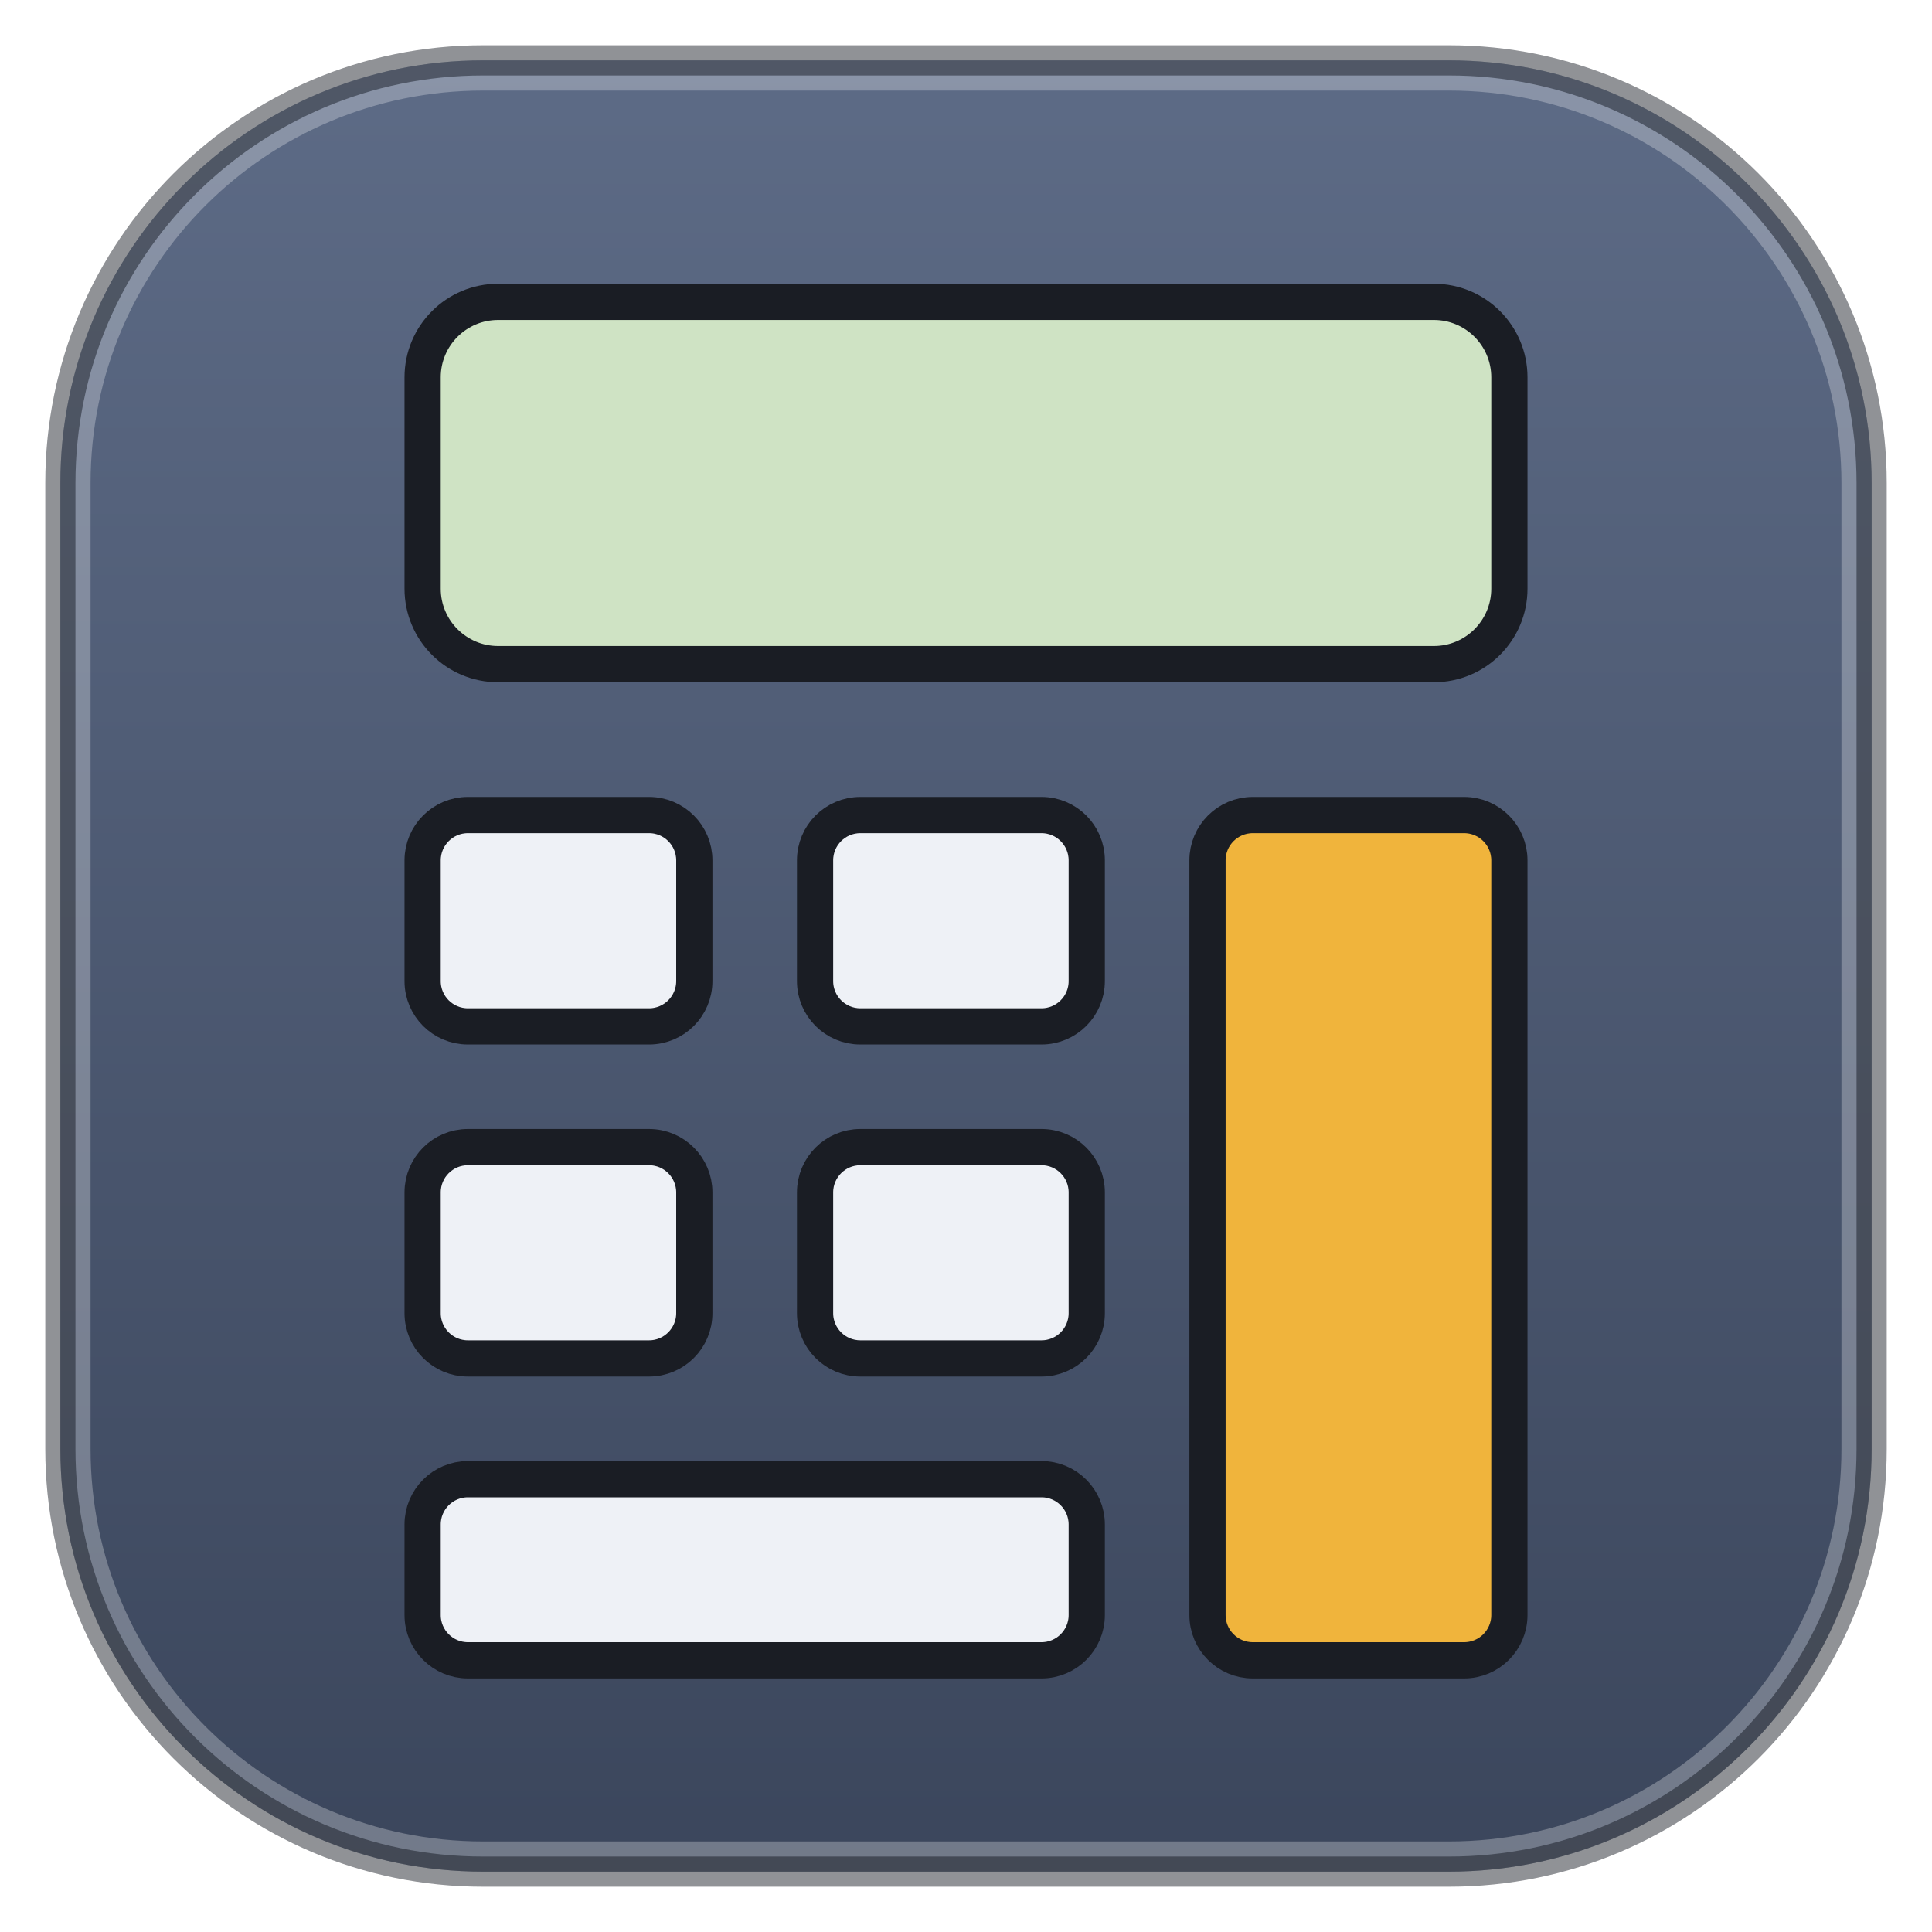
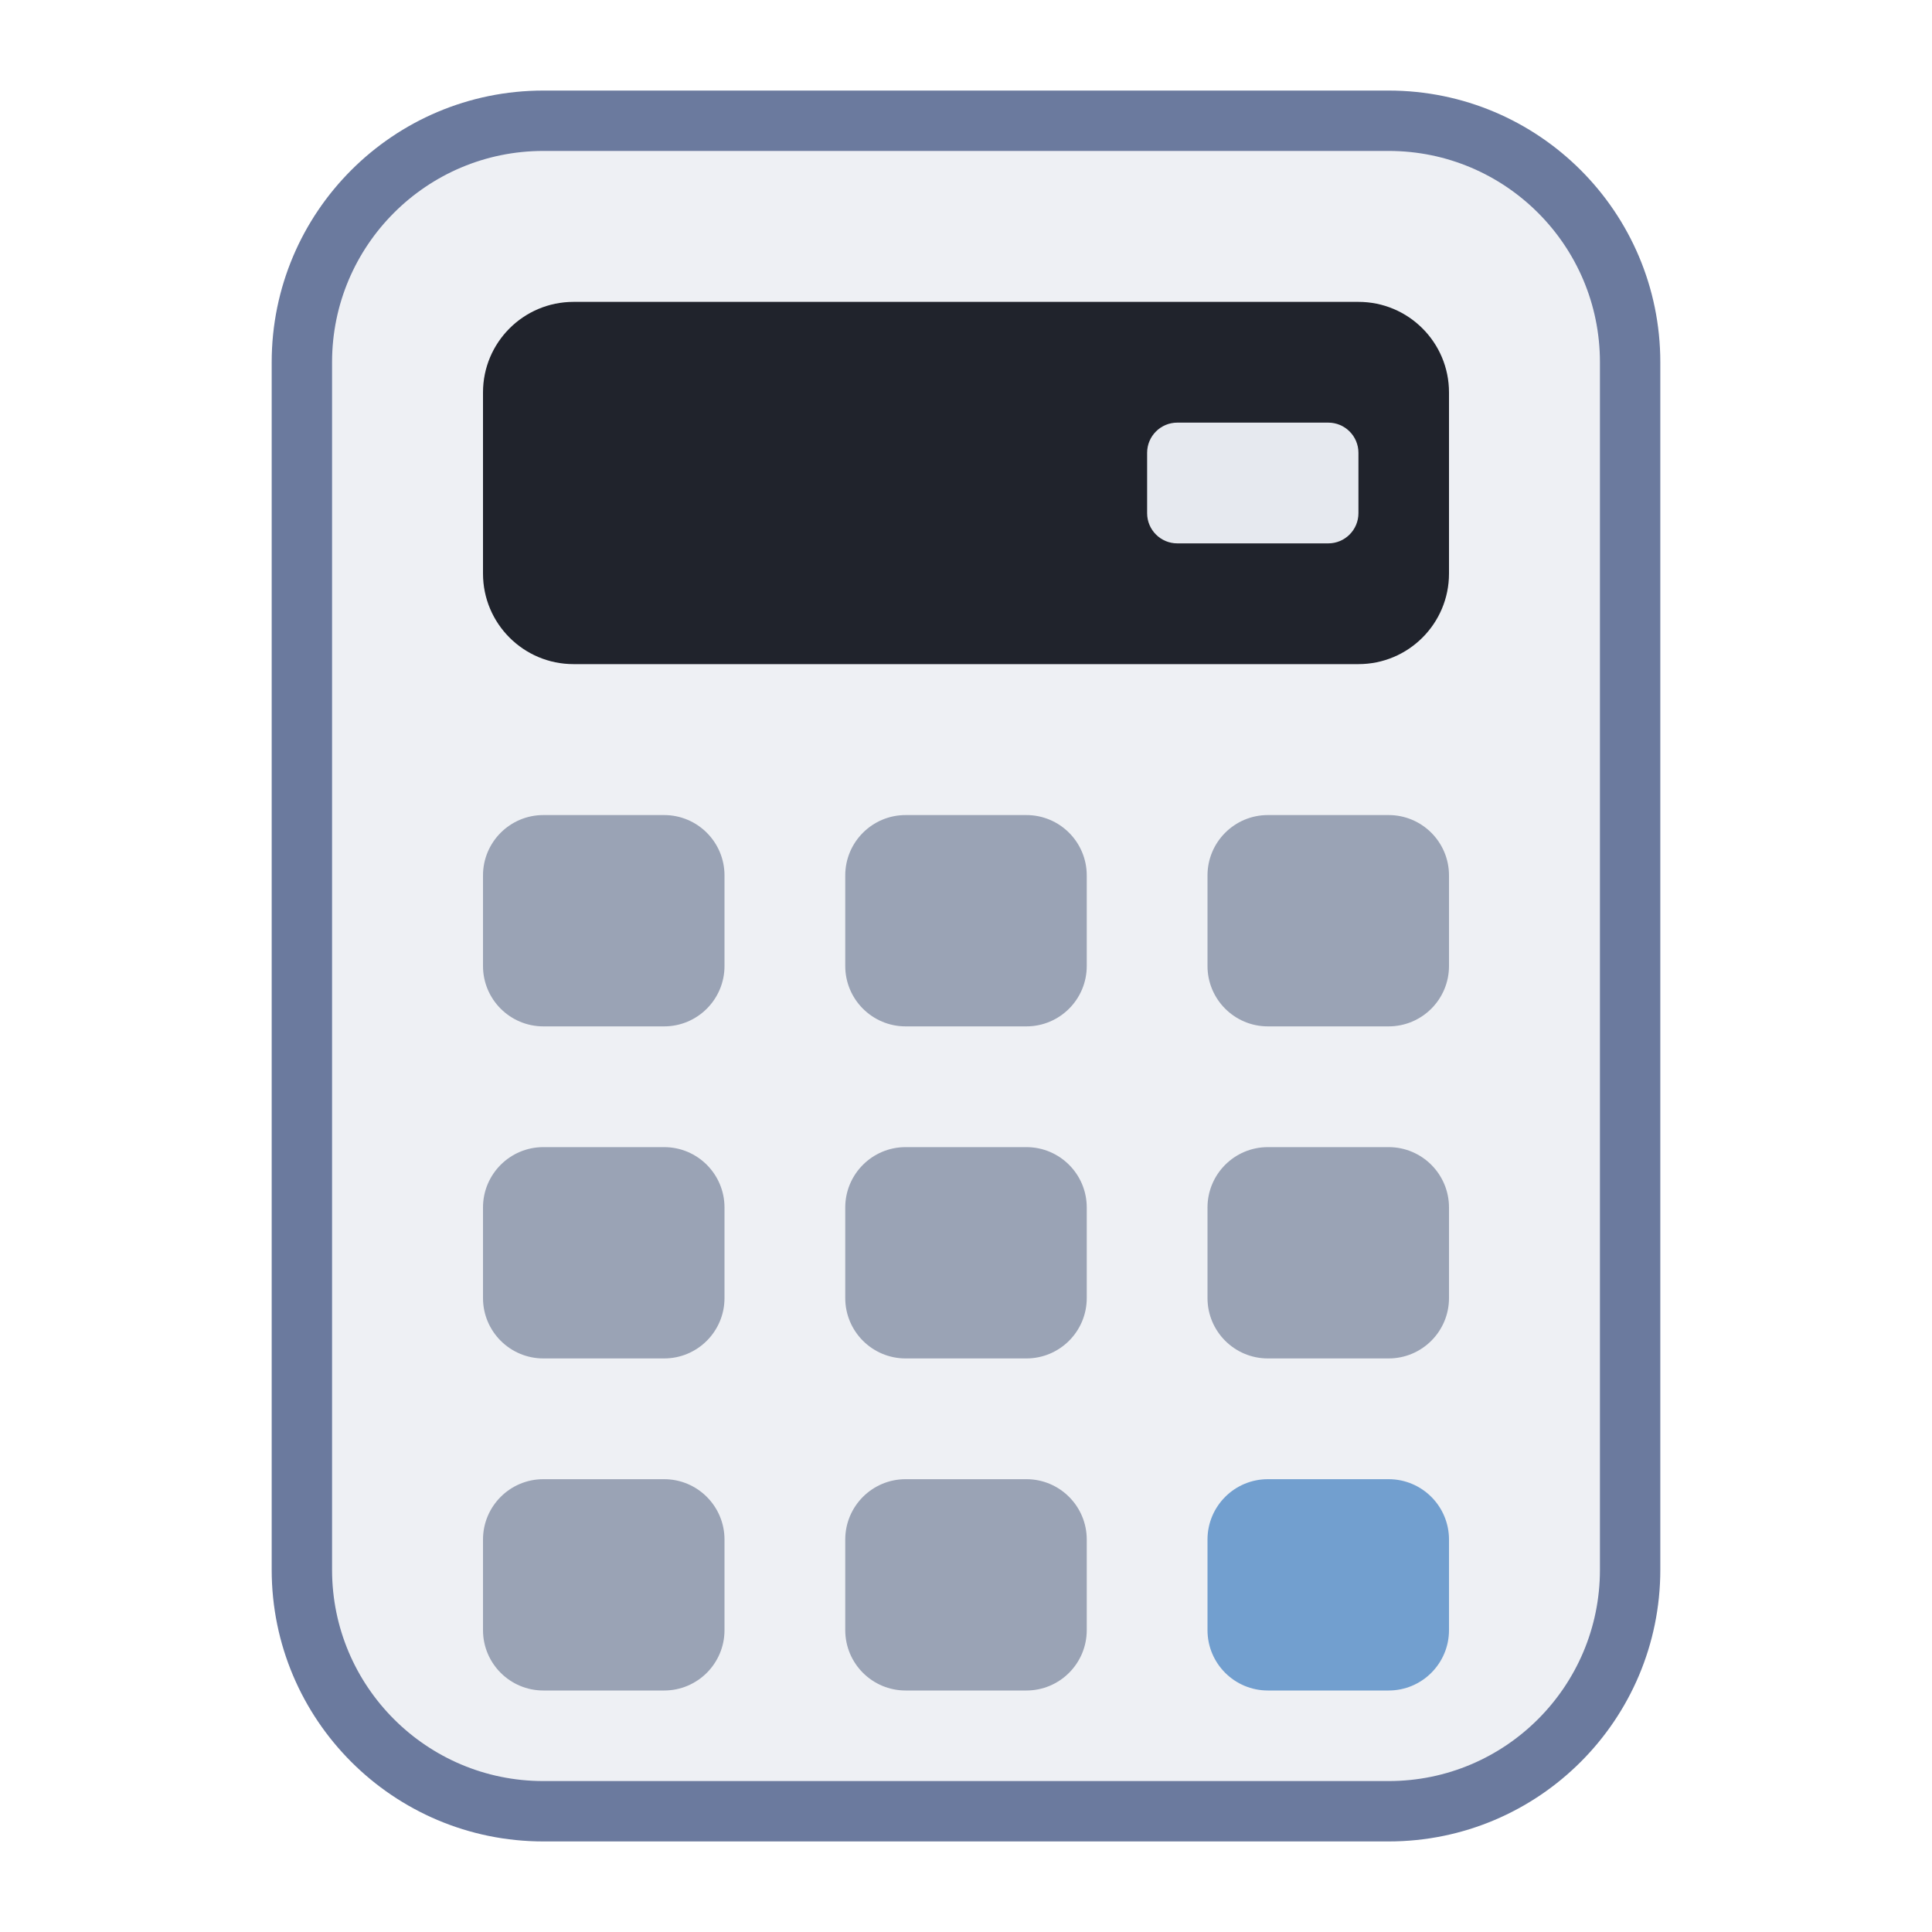
<svg xmlns="http://www.w3.org/2000/svg" width="64" height="64" viewBox="0 0 64 64">
-   <defs>
-     <linearGradient id="paper" x1="0" y1="0" x2="1" y2="1">
-       <stop offset="0" stop-color="#ffffff" />
-       <stop offset="1" stop-color="#e3e6ec" />
-     </linearGradient>
-     <linearGradient id="folderBack" x1="0" y1="0" x2="0" y2="1">
-       <stop offset="0" stop-color="#5b97ee" />
-       <stop offset="1" stop-color="#3b77d6" />
-     </linearGradient>
-     <linearGradient id="folderFront" x1="0" y1="0" x2="0" y2="1">
-       <stop offset="0" stop-color="#8fbaf6" />
-       <stop offset="1" stop-color="#5b97ee" />
-     </linearGradient>
-     <linearGradient id="metal" x1="0" y1="0" x2="1" y2="0">
-       <stop offset="0" stop-color="#c9ced8" />
-       <stop offset="0.45" stop-color="#f2f4f7" />
-       <stop offset="1" stop-color="#a9b0bd" />
-     </linearGradient>
-     <linearGradient id="tile" x1="0" y1="0" x2="0" y2="1">
-       <stop offset="0" stop-color="#5d6b86" />
-       <stop offset="1" stop-color="#3b465c" />
-     </linearGradient>
-   </defs>
-   <rect x="2" y="2" width="60" height="60" rx="14" fill="url(#tile)" />
-   <rect x="2.5" y="2.5" width="59" height="59" rx="13.5" fill="none" stroke="rgba(255,255,255,0.28)" />
-   <rect x="2" y="2" width="60" height="60" rx="14" fill="none" stroke="rgba(10,14,24,0.45)" />
-   <rect x="14" y="10" width="36" height="12" rx="2.5" fill="#cfe3c4" stroke="#1a1d24" stroke-width="1.2" />
-   <g fill="#eef1f6" stroke="#1a1d24" stroke-width="1.2">
-     <rect x="14" y="27" width="9" height="7" rx="1.5" />
-     <rect x="27" y="27" width="9" height="7" rx="1.5" />
-     <rect x="14" y="38" width="9" height="7" rx="1.5" />
-     <rect x="27" y="38" width="9" height="7" rx="1.5" />
-     <rect x="14" y="49" width="22" height="6" rx="1.5" />
+   <rect x="10" y="4" width="44" height="56" rx="8" fill="#eef0f4" />
+   <rect x="10" y="4" width="44" height="56" rx="8" fill="none" stroke="#6b7a9e" stroke-width="2" />
+   <rect x="16" y="10" width="32" height="12" rx="3" fill="#20232c" />
+   <rect x="38" y="14" width="7" height="4" rx="1" fill="#e6e9ef" />
+   <g fill="#9aa3b5">
+     <rect x="16" y="27" width="8" height="7" rx="2" />
+     <rect x="28" y="27" width="8" height="7" rx="2" />
+     <rect x="40" y="27" width="8" height="7" rx="2" />
+     <rect x="16" y="38" width="8" height="7" rx="2" />
+     <rect x="28" y="38" width="8" height="7" rx="2" />
+     <rect x="40" y="38" width="8" height="7" rx="2" />
+     <rect x="16" y="49" width="8" height="7" rx="2" />
+     <rect x="28" y="49" width="8" height="7" rx="2" />
  </g>
-   <rect x="40" y="27" width="10" height="28" rx="1.5" fill="#f0b43c" stroke="#1a1d24" stroke-width="1.2" />
+   <rect x="40" y="49" width="8" height="7" rx="2" fill="#729fcf" />
</svg>
